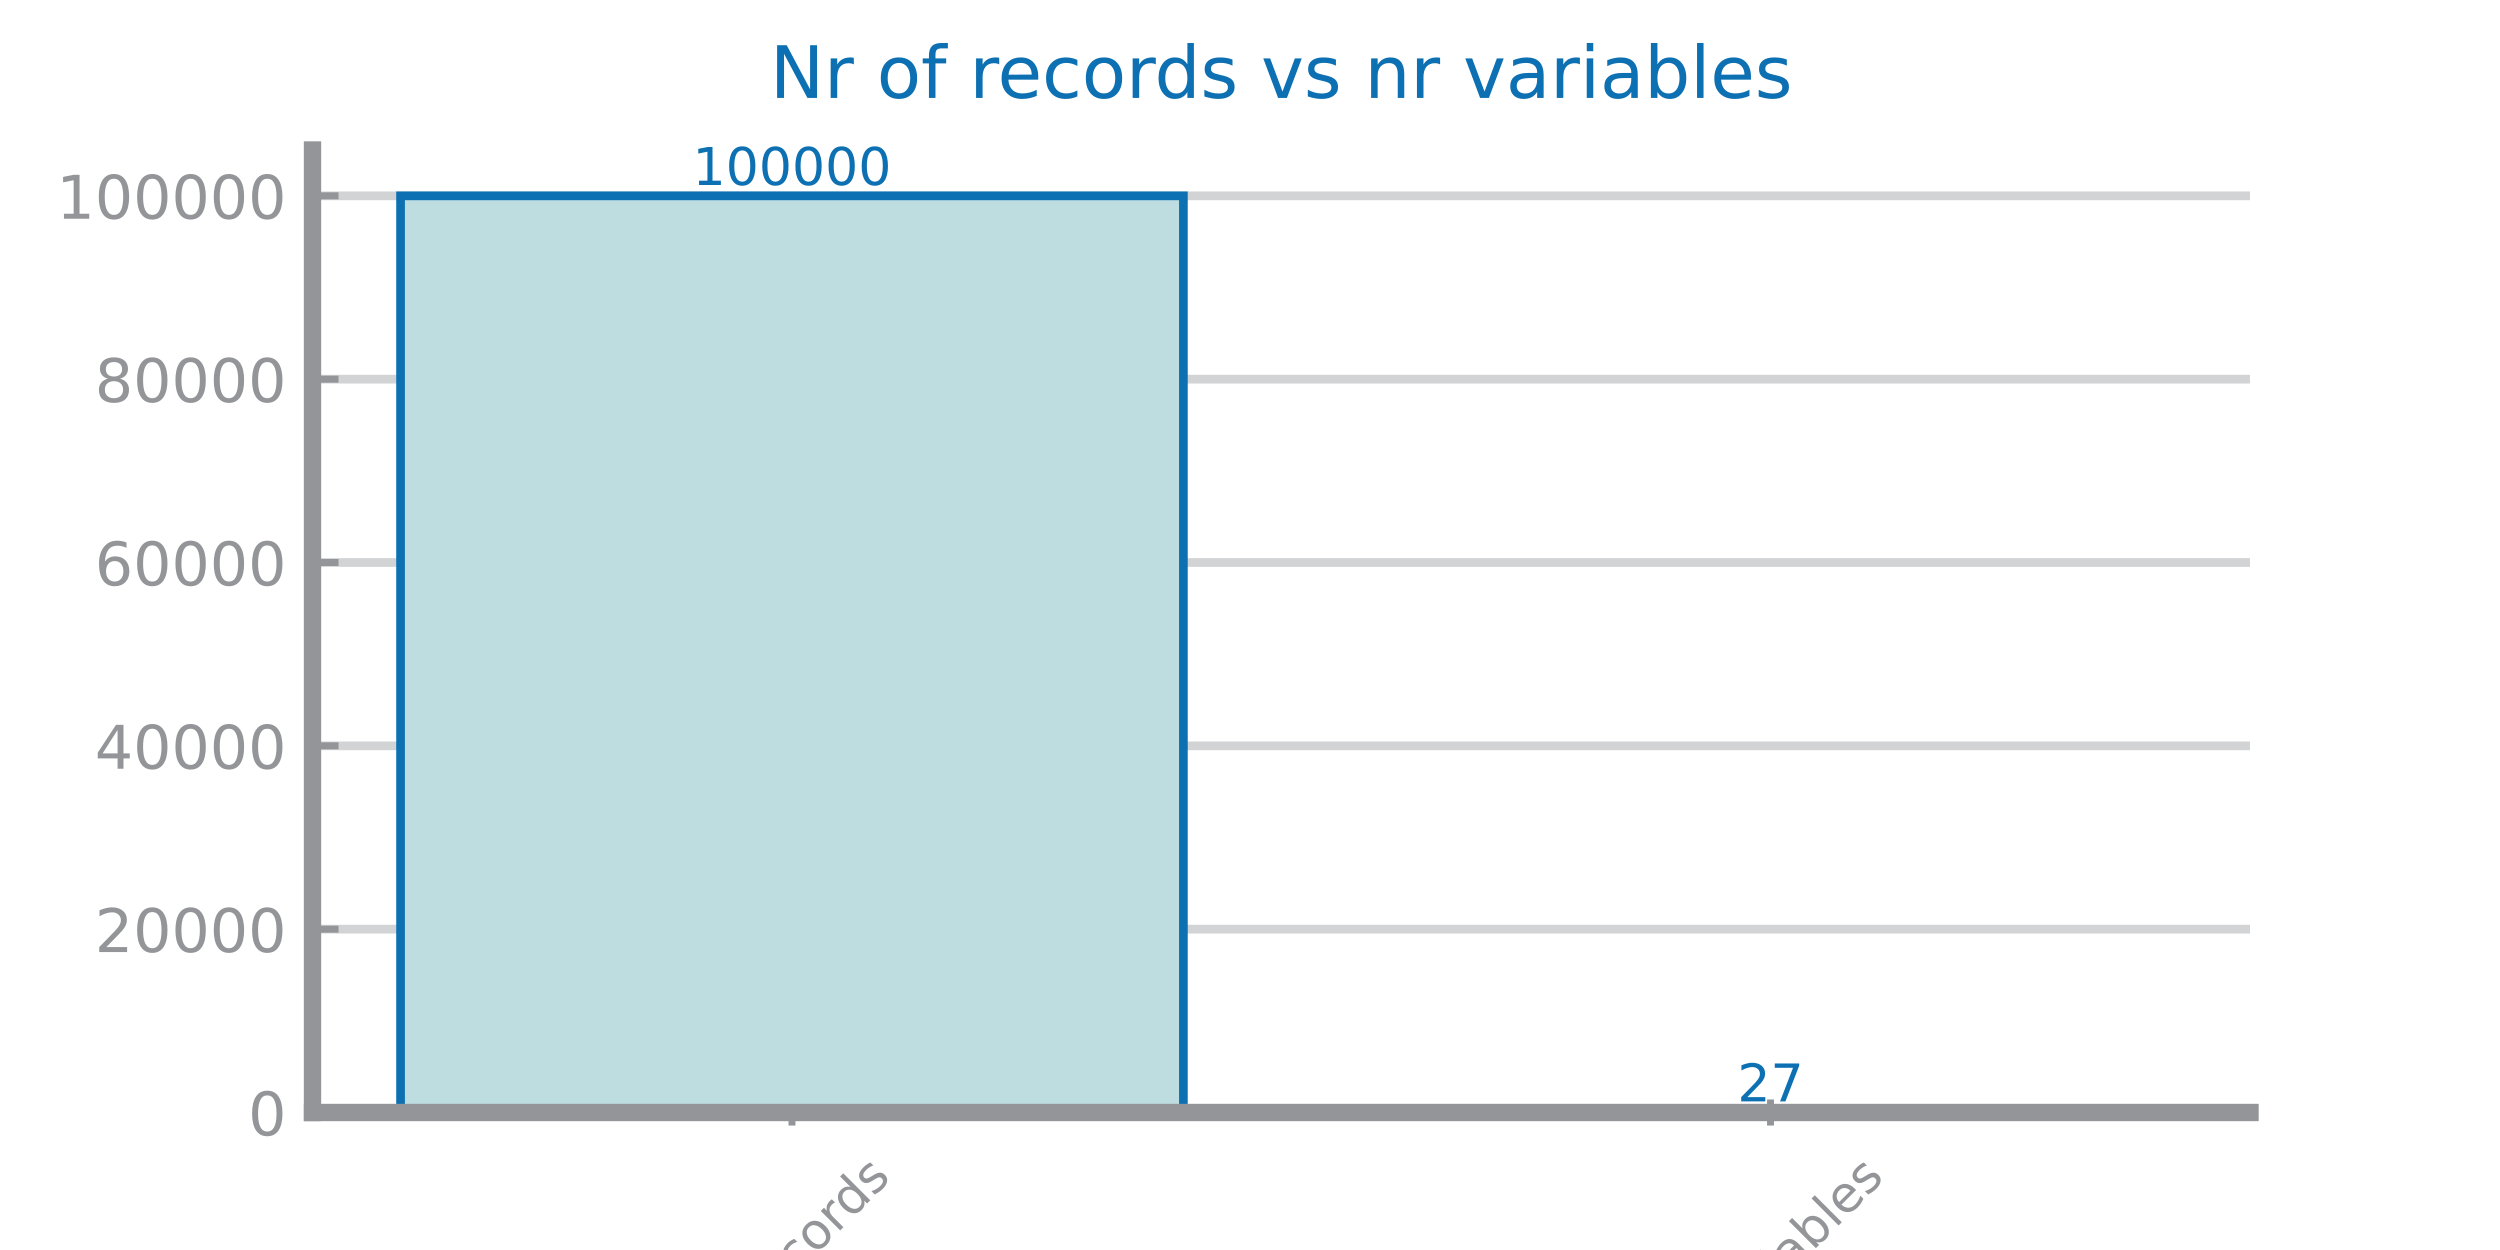
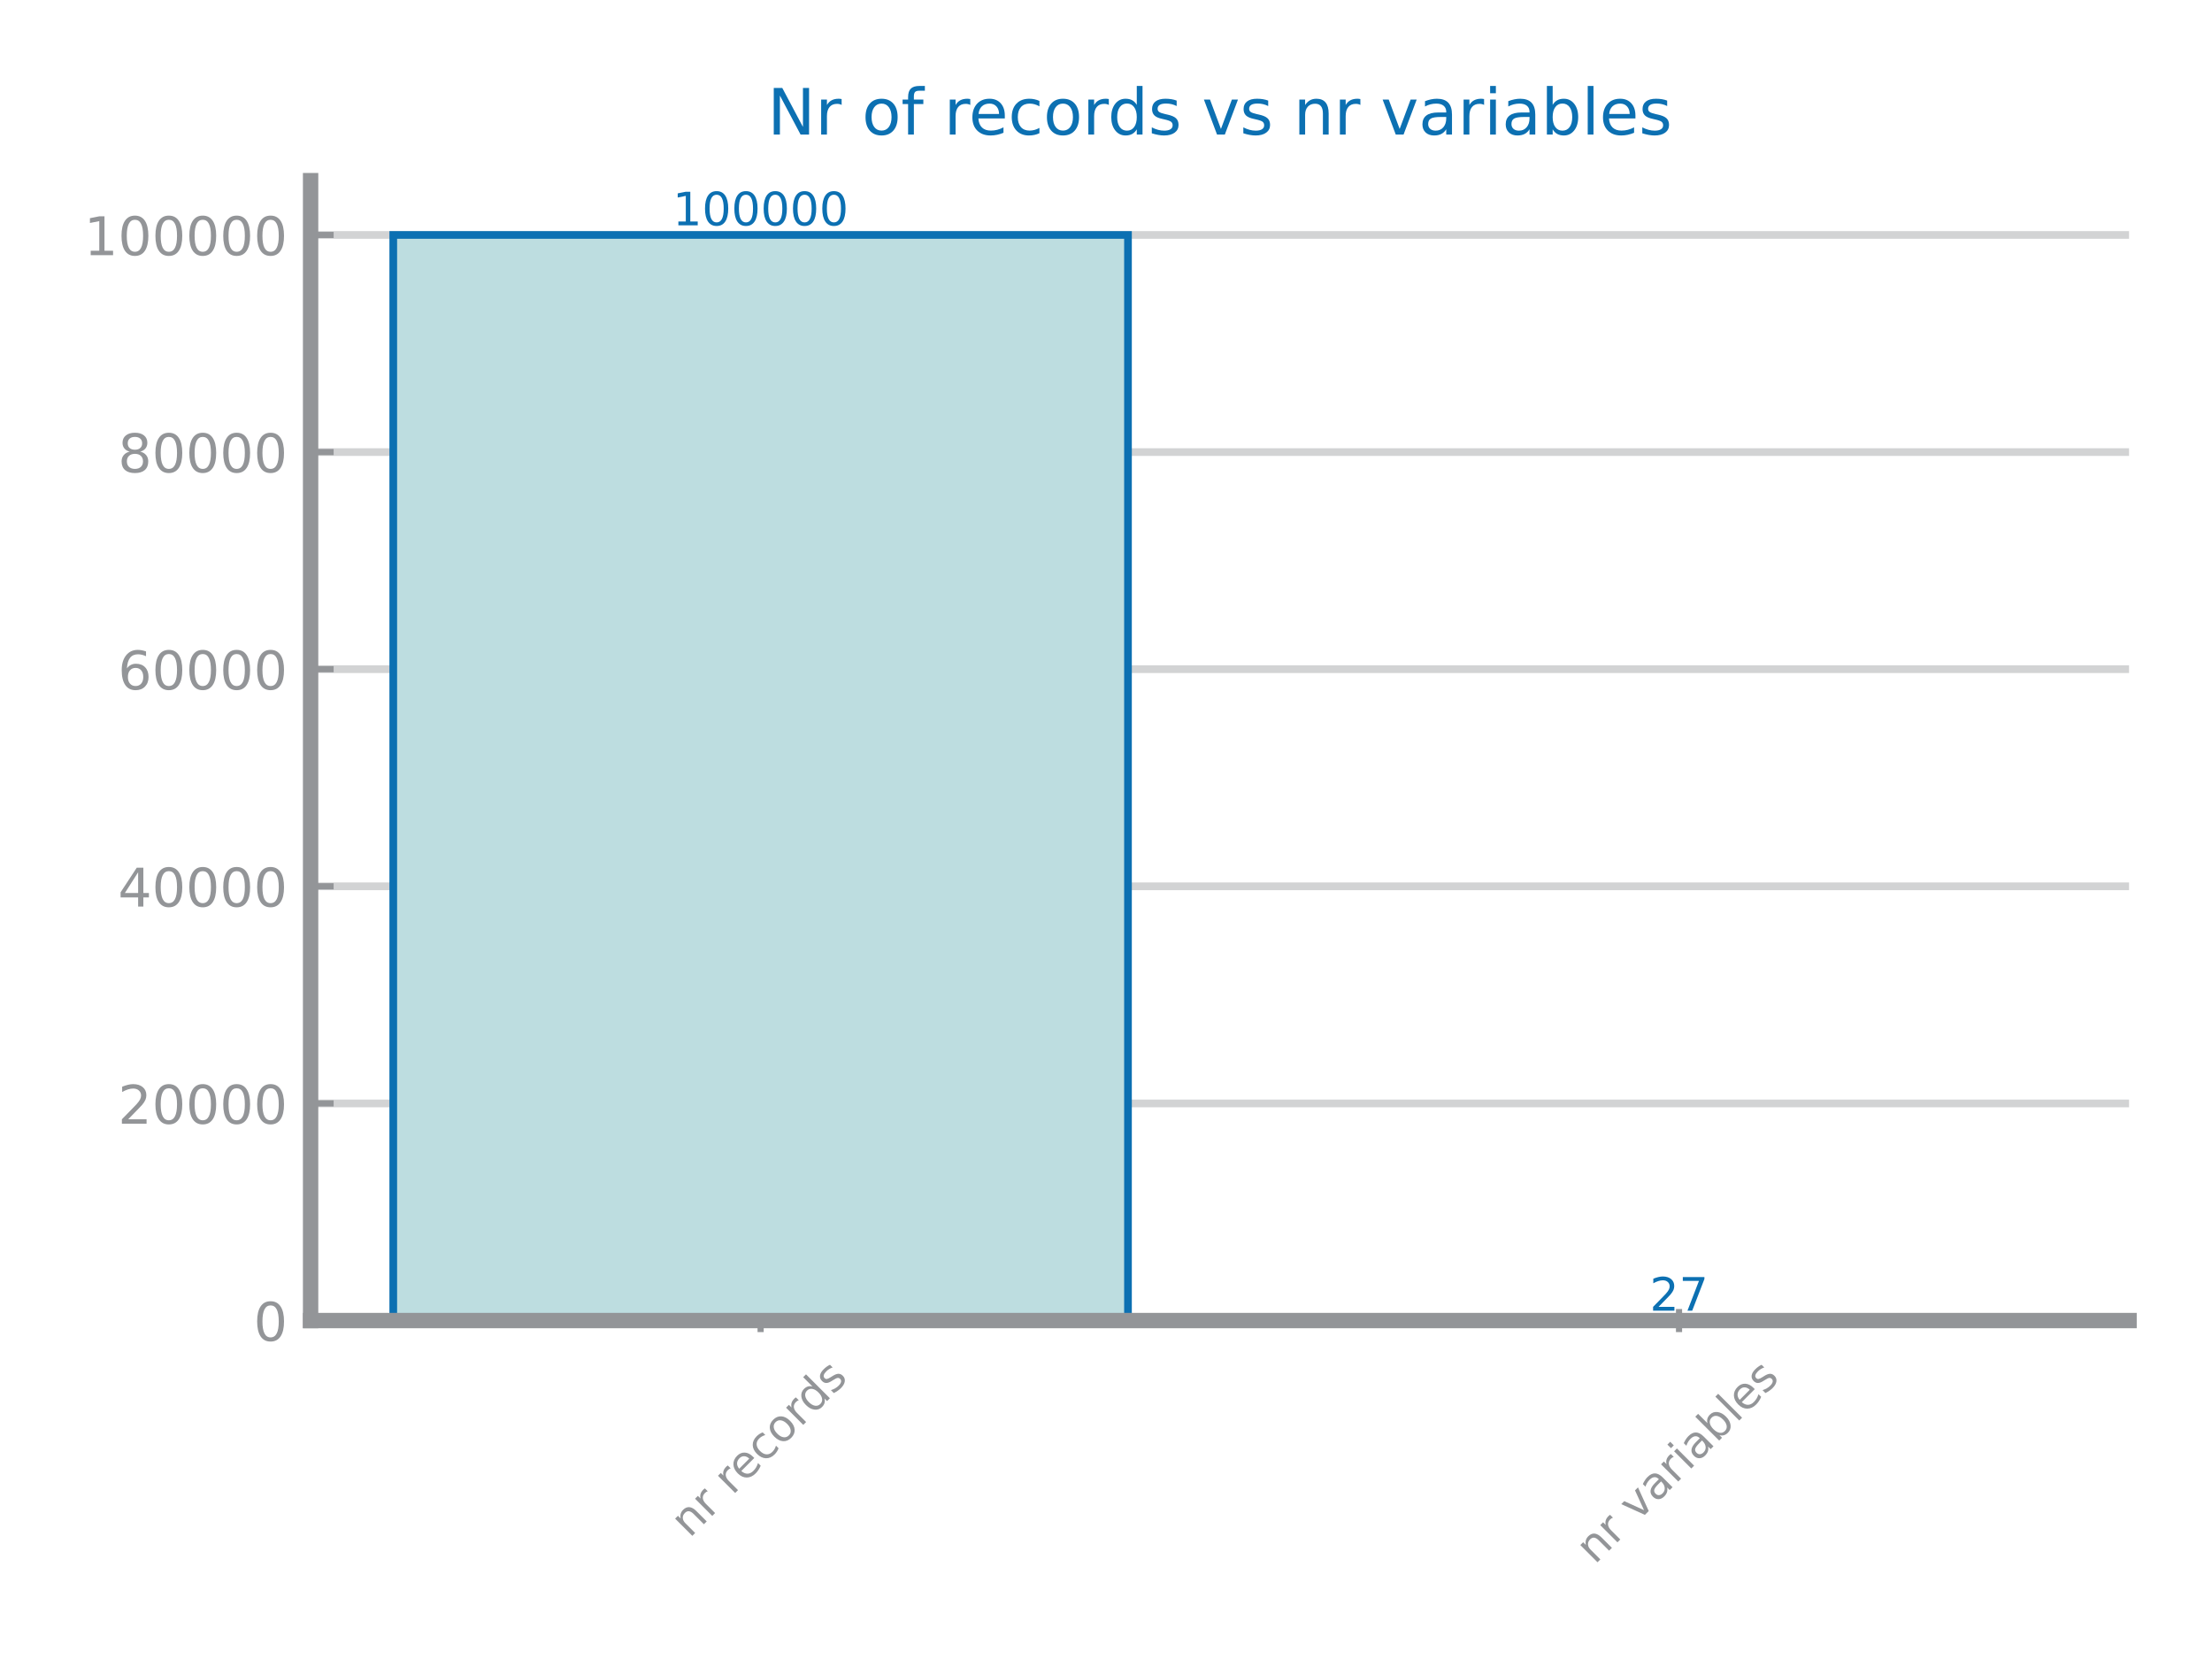
- <svg xmlns="http://www.w3.org/2000/svg" xmlns:xlink="http://www.w3.org/1999/xlink" width="288pt" height="144pt" viewBox="0 0 288 144" version="1.1">
+ <svg xmlns="http://www.w3.org/2000/svg" xmlns:xlink="http://www.w3.org/1999/xlink" width="288pt" height="216pt" viewBox="0 0 288 216" version="1.1">
  <defs>
    <style type="text/css">*{stroke-linejoin: round; stroke-linecap: butt}</style>
  </defs>
  <g id="figure_1">
    <g id="patch_1">
-       <path d="M 0 144  L 288 144  L 288 0  L 0 0  z " style="fill: #ffffff" />
+       <path d="M 0 216  L 288 216  L 288 0  L 0 0  z " style="fill: #ffffff" />
    </g>
    <g id="axes_1">
      <g id="patch_2">
-         <path d="M 36 128.16  L 259.2 128.16  L 259.2 17.28  L 36 17.28  z " style="fill: #ffffff" />
+         <path d="M 40.44 171.935  L 277.2 171.935  L 277.2 23.52  L 40.44 23.52  z " style="fill: #ffffff" />
      </g>
      <g id="matplotlib.axis_1">
        <g id="xtick_1">
          <g id="line2d_1">
            <defs>
-               <path id="me3f2bdea15" d="M 0 1.5  L 0 -1.5  " style="stroke: #939598; stroke-width: 0.8" />
+               <path id="m199f6818dc" d="M 0 1.5  L 0 -1.5  " style="stroke: #939598; stroke-width: 0.8" />
            </defs>
            <g>
-               <use xlink:href="#me3f2bdea15" x="91.236" y="128.16" style="fill: #939598; stroke: #939598; stroke-width: 0.8" />
+               <use xlink:href="#m199f6818dc" x="99.032" y="171.935" style="fill: #939598; stroke: #939598; stroke-width: 0.8" />
            </g>
          </g>
          <g id="text_1">
-             <g style="fill: #939598" transform="translate(81.97175 156.5596) rotate(-45) scale(0.0579 -0.0579)">
+             <g style="fill: #939598" transform="translate(89.76751 200.3345) rotate(-45) scale(0.0579 -0.0579)">
              <defs>
                <path id="DejaVuSans-6e" d="M 3513 2113  L 3513 0  L 2938 0  L 2938 2094  Q 2938 2591 2744 2837  Q 2550 3084 2163 3084  Q 1697 3084 1428 2787  Q 1159 2491 1159 1978  L 1159 0  L 581 0  L 581 3500  L 1159 3500  L 1159 2956  Q 1366 3272 1645 3428  Q 1925 3584 2291 3584  Q 2894 3584 3203 3211  Q 3513 2838 3513 2113  z " transform="scale(0.015625)" />
                <path id="DejaVuSans-72" d="M 2631 2963  Q 2534 3019 2420 3045  Q 2306 3072 2169 3072  Q 1681 3072 1420 2755  Q 1159 2438 1159 1844  L 1159 0  L 581 0  L 581 3500  L 1159 3500  L 1159 2956  Q 1341 3275 1631 3429  Q 1922 3584 2338 3584  Q 2397 3584 2469 3576  Q 2541 3569 2628 3553  L 2631 2963  z " transform="scale(0.015625)" />
                <path id="DejaVuSans-20" transform="scale(0.015625)" />
                <path id="DejaVuSans-65" d="M 3597 1894  L 3597 1613  L 953 1613  Q 991 1019 1311 708  Q 1631 397 2203 397  Q 2534 397 2845 478  Q 3156 559 3463 722  L 3463 178  Q 3153 47 2828 -22  Q 2503 -91 2169 -91  Q 1331 -91 842 396  Q 353 884 353 1716  Q 353 2575 817 3079  Q 1281 3584 2069 3584  Q 2775 3584 3186 3129  Q 3597 2675 3597 1894  z M 3022 2063  Q 3016 2534 2758 2815  Q 2500 3097 2075 3097  Q 1594 3097 1305 2825  Q 1016 2553 972 2059  L 3022 2063  z " transform="scale(0.015625)" />
                <path id="DejaVuSans-63" d="M 3122 3366  L 3122 2828  Q 2878 2963 2633 3030  Q 2388 3097 2138 3097  Q 1578 3097 1268 2742  Q 959 2388 959 1747  Q 959 1106 1268 751  Q 1578 397 2138 397  Q 2388 397 2633 464  Q 2878 531 3122 666  L 3122 134  Q 2881 22 2623 -34  Q 2366 -91 2075 -91  Q 1284 -91 818 406  Q 353 903 353 1747  Q 353 2603 823 3093  Q 1294 3584 2113 3584  Q 2378 3584 2631 3529  Q 2884 3475 3122 3366  z " transform="scale(0.015625)" />
                <path id="DejaVuSans-6f" d="M 1959 3097  Q 1497 3097 1228 2736  Q 959 2375 959 1747  Q 959 1119 1226 758  Q 1494 397 1959 397  Q 2419 397 2687 759  Q 2956 1122 2956 1747  Q 2956 2369 2687 2733  Q 2419 3097 1959 3097  z M 1959 3584  Q 2709 3584 3137 3096  Q 3566 2609 3566 1747  Q 3566 888 3137 398  Q 2709 -91 1959 -91  Q 1206 -91 779 398  Q 353 888 353 1747  Q 353 2609 779 3096  Q 1206 3584 1959 3584  z " transform="scale(0.015625)" />
                <path id="DejaVuSans-64" d="M 2906 2969  L 2906 4863  L 3481 4863  L 3481 0  L 2906 0  L 2906 525  Q 2725 213 2448 61  Q 2172 -91 1784 -91  Q 1150 -91 751 415  Q 353 922 353 1747  Q 353 2572 751 3078  Q 1150 3584 1784 3584  Q 2172 3584 2448 3432  Q 2725 3281 2906 2969  z M 947 1747  Q 947 1113 1208 752  Q 1469 391 1925 391  Q 2381 391 2643 752  Q 2906 1113 2906 1747  Q 2906 2381 2643 2742  Q 2381 3103 1925 3103  Q 1469 3103 1208 2742  Q 947 2381 947 1747  z " transform="scale(0.015625)" />
                <path id="DejaVuSans-73" d="M 2834 3397  L 2834 2853  Q 2591 2978 2328 3040  Q 2066 3103 1784 3103  Q 1356 3103 1142 2972  Q 928 2841 928 2578  Q 928 2378 1081 2264  Q 1234 2150 1697 2047  L 1894 2003  Q 2506 1872 2764 1633  Q 3022 1394 3022 966  Q 3022 478 2636 193  Q 2250 -91 1575 -91  Q 1294 -91 989 -36  Q 684 19 347 128  L 347 722  Q 666 556 975 473  Q 1284 391 1588 391  Q 1994 391 2212 530  Q 2431 669 2431 922  Q 2431 1156 2273 1281  Q 2116 1406 1581 1522  L 1381 1569  Q 847 1681 609 1914  Q 372 2147 372 2553  Q 372 3047 722 3315  Q 1072 3584 1716 3584  Q 2034 3584 2315 3537  Q 2597 3491 2834 3397  z " transform="scale(0.015625)" />
              </defs>
              <use xlink:href="#DejaVuSans-6e" />
              <use xlink:href="#DejaVuSans-72" x="63.379" />
              <use xlink:href="#DejaVuSans-20" x="104.492" />
              <use xlink:href="#DejaVuSans-72" x="136.279" />
              <use xlink:href="#DejaVuSans-65" x="175.143" />
              <use xlink:href="#DejaVuSans-63" x="236.666" />
              <use xlink:href="#DejaVuSans-6f" x="291.646" />
              <use xlink:href="#DejaVuSans-72" x="352.828" />
              <use xlink:href="#DejaVuSans-64" x="392.191" />
              <use xlink:href="#DejaVuSans-73" x="455.668" />
            </g>
          </g>
        </g>
        <g id="xtick_2">
          <g id="line2d_2">
            <g>
-               <use xlink:href="#me3f2bdea15" x="203.964" y="128.16" style="fill: #939598; stroke: #939598; stroke-width: 0.8" />
+               <use xlink:href="#m199f6818dc" x="218.608" y="171.935" style="fill: #939598; stroke: #939598; stroke-width: 0.8" />
            </g>
          </g>
          <g id="text_2">
-             <g style="fill: #939598" transform="translate(192.9788 160) rotate(-45) scale(0.0579 -0.0579)">
+             <g style="fill: #939598" transform="translate(207.6231 203.7749) rotate(-45) scale(0.0579 -0.0579)">
              <defs>
                <path id="DejaVuSans-76" d="M 191 3500  L 800 3500  L 1894 563  L 2988 3500  L 3597 3500  L 2284 0  L 1503 0  L 191 3500  z " transform="scale(0.015625)" />
                <path id="DejaVuSans-61" d="M 2194 1759  Q 1497 1759 1228 1600  Q 959 1441 959 1056  Q 959 750 1161 570  Q 1363 391 1709 391  Q 2188 391 2477 730  Q 2766 1069 2766 1631  L 2766 1759  L 2194 1759  z M 3341 1997  L 3341 0  L 2766 0  L 2766 531  Q 2569 213 2275 61  Q 1981 -91 1556 -91  Q 1019 -91 701 211  Q 384 513 384 1019  Q 384 1609 779 1909  Q 1175 2209 1959 2209  L 2766 2209  L 2766 2266  Q 2766 2663 2505 2880  Q 2244 3097 1772 3097  Q 1472 3097 1187 3025  Q 903 2953 641 2809  L 641 3341  Q 956 3463 1253 3523  Q 1550 3584 1831 3584  Q 2591 3584 2966 3190  Q 3341 2797 3341 1997  z " transform="scale(0.015625)" />
                <path id="DejaVuSans-69" d="M 603 3500  L 1178 3500  L 1178 0  L 603 0  L 603 3500  z M 603 4863  L 1178 4863  L 1178 4134  L 603 4134  L 603 4863  z " transform="scale(0.015625)" />
                <path id="DejaVuSans-62" d="M 3116 1747  Q 3116 2381 2855 2742  Q 2594 3103 2138 3103  Q 1681 3103 1420 2742  Q 1159 2381 1159 1747  Q 1159 1113 1420 752  Q 1681 391 2138 391  Q 2594 391 2855 752  Q 3116 1113 3116 1747  z M 1159 2969  Q 1341 3281 1617 3432  Q 1894 3584 2278 3584  Q 2916 3584 3314 3078  Q 3713 2572 3713 1747  Q 3713 922 3314 415  Q 2916 -91 2278 -91  Q 1894 -91 1617 61  Q 1341 213 1159 525  L 1159 0  L 581 0  L 581 4863  L 1159 4863  L 1159 2969  z " transform="scale(0.015625)" />
                <path id="DejaVuSans-6c" d="M 603 4863  L 1178 4863  L 1178 0  L 603 0  L 603 4863  z " transform="scale(0.015625)" />
              </defs>
              <use xlink:href="#DejaVuSans-6e" />
              <use xlink:href="#DejaVuSans-72" x="63.379" />
              <use xlink:href="#DejaVuSans-20" x="104.492" />
              <use xlink:href="#DejaVuSans-76" x="136.279" />
              <use xlink:href="#DejaVuSans-61" x="195.459" />
              <use xlink:href="#DejaVuSans-72" x="256.738" />
              <use xlink:href="#DejaVuSans-69" x="297.852" />
              <use xlink:href="#DejaVuSans-61" x="325.635" />
              <use xlink:href="#DejaVuSans-62" x="386.914" />
              <use xlink:href="#DejaVuSans-6c" x="450.391" />
              <use xlink:href="#DejaVuSans-65" x="478.174" />
              <use xlink:href="#DejaVuSans-73" x="539.697" />
            </g>
          </g>
        </g>
      </g>
      <g id="matplotlib.axis_2">
        <g id="ytick_1">
          <g id="line2d_3">
-             <path d="M 36 128.16  L 259.2 128.16  " clip-path="url(#pc40aca01c5)" style="fill: none; stroke: #d2d3d4; stroke-linecap: square" />
+             <path d="M 40.44 171.935  L 277.2 171.935  " clip-path="url(#pfba9a8e1f6)" style="fill: none; stroke: #d2d3d4; stroke-linecap: square" />
          </g>
          <g id="line2d_4">
            <defs>
-               <path id="m3dad606783" d="M 0 0  L 3 0  " style="stroke: #939598; stroke-width: 0.8" />
+               <path id="m4c7ca726a4" d="M 0 0  L 3 0  " style="stroke: #939598; stroke-width: 0.8" />
            </defs>
            <g>
-               <use xlink:href="#m3dad606783" x="36" y="128.16" style="fill: #939598; stroke: #939598; stroke-width: 0.8" />
+               <use xlink:href="#m4c7ca726a4" x="40.44" y="171.935" style="fill: #939598; stroke: #939598; stroke-width: 0.8" />
            </g>
          </g>
          <g id="text_3">
-             <g style="fill: #939598" transform="translate(28.58442 130.7967) scale(0.0694 -0.0694)">
+             <g style="fill: #939598" transform="translate(33.02443 174.5716) scale(0.0694 -0.0694)">
              <defs>
                <path id="DejaVuSans-30" d="M 2034 4250  Q 1547 4250 1301 3770  Q 1056 3291 1056 2328  Q 1056 1369 1301 889  Q 1547 409 2034 409  Q 2525 409 2770 889  Q 3016 1369 3016 2328  Q 3016 3291 2770 3770  Q 2525 4250 2034 4250  z M 2034 4750  Q 2819 4750 3233 4129  Q 3647 3509 3647 2328  Q 3647 1150 3233 529  Q 2819 -91 2034 -91  Q 1250 -91 836 529  Q 422 1150 422 2328  Q 422 3509 836 4129  Q 1250 4750 2034 4750  z " transform="scale(0.015625)" />
              </defs>
              <use xlink:href="#DejaVuSans-30" />
            </g>
          </g>
        </g>
        <g id="ytick_2">
          <g id="line2d_5">
-             <path d="M 36 107.04  L 259.2 107.04  " clip-path="url(#pc40aca01c5)" style="fill: none; stroke: #d2d3d4; stroke-linecap: square" />
+             <path d="M 40.44 143.665  L 277.2 143.665  " clip-path="url(#pfba9a8e1f6)" style="fill: none; stroke: #d2d3d4; stroke-linecap: square" />
          </g>
          <g id="line2d_6">
            <g>
-               <use xlink:href="#m3dad606783" x="36" y="107.04" style="fill: #939598; stroke: #939598; stroke-width: 0.8" />
+               <use xlink:href="#m4c7ca726a4" x="40.44" y="143.665" style="fill: #939598; stroke: #939598; stroke-width: 0.8" />
            </g>
          </g>
          <g id="text_4">
-             <g style="fill: #939598" transform="translate(10.92212 109.6767) scale(0.0694 -0.0694)">
+             <g style="fill: #939598" transform="translate(15.36213 146.3021) scale(0.0694 -0.0694)">
              <defs>
                <path id="DejaVuSans-32" d="M 1228 531  L 3431 531  L 3431 0  L 469 0  L 469 531  Q 828 903 1448 1529  Q 2069 2156 2228 2338  Q 2531 2678 2651 2914  Q 2772 3150 2772 3378  Q 2772 3750 2511 3984  Q 2250 4219 1831 4219  Q 1534 4219 1204 4116  Q 875 4013 500 3803  L 500 4441  Q 881 4594 1212 4672  Q 1544 4750 1819 4750  Q 2544 4750 2975 4387  Q 3406 4025 3406 3419  Q 3406 3131 3298 2873  Q 3191 2616 2906 2266  Q 2828 2175 2409 1742  Q 1991 1309 1228 531  z " transform="scale(0.015625)" />
              </defs>
              <use xlink:href="#DejaVuSans-32" />
              <use xlink:href="#DejaVuSans-30" x="63.623" />
              <use xlink:href="#DejaVuSans-30" x="127.246" />
              <use xlink:href="#DejaVuSans-30" x="190.869" />
              <use xlink:href="#DejaVuSans-30" x="254.492" />
            </g>
          </g>
        </g>
        <g id="ytick_3">
          <g id="line2d_7">
-             <path d="M 36 85.92  L 259.2 85.92  " clip-path="url(#pc40aca01c5)" style="fill: none; stroke: #d2d3d4; stroke-linecap: square" />
+             <path d="M 40.44 115.396  L 277.2 115.396  " clip-path="url(#pfba9a8e1f6)" style="fill: none; stroke: #d2d3d4; stroke-linecap: square" />
          </g>
          <g id="line2d_8">
            <g>
-               <use xlink:href="#m3dad606783" x="36" y="85.92" style="fill: #939598; stroke: #939598; stroke-width: 0.8" />
+               <use xlink:href="#m4c7ca726a4" x="40.44" y="115.396" style="fill: #939598; stroke: #939598; stroke-width: 0.8" />
            </g>
          </g>
          <g id="text_5">
-             <g style="fill: #939598" transform="translate(10.92212 88.55666) scale(0.0694 -0.0694)">
+             <g style="fill: #939598" transform="translate(15.36213 118.0325) scale(0.0694 -0.0694)">
              <defs>
                <path id="DejaVuSans-34" d="M 2419 4116  L 825 1625  L 2419 1625  L 2419 4116  z M 2253 4666  L 3047 4666  L 3047 1625  L 3713 1625  L 3713 1100  L 3047 1100  L 3047 0  L 2419 0  L 2419 1100  L 313 1100  L 313 1709  L 2253 4666  z " transform="scale(0.015625)" />
              </defs>
              <use xlink:href="#DejaVuSans-34" />
              <use xlink:href="#DejaVuSans-30" x="63.623" />
              <use xlink:href="#DejaVuSans-30" x="127.246" />
              <use xlink:href="#DejaVuSans-30" x="190.869" />
              <use xlink:href="#DejaVuSans-30" x="254.492" />
            </g>
          </g>
        </g>
        <g id="ytick_4">
          <g id="line2d_9">
-             <path d="M 36 64.8  L 259.2 64.8  " clip-path="url(#pc40aca01c5)" style="fill: none; stroke: #d2d3d4; stroke-linecap: square" />
+             <path d="M 40.44 87.126  L 277.2 87.126  " clip-path="url(#pfba9a8e1f6)" style="fill: none; stroke: #d2d3d4; stroke-linecap: square" />
          </g>
          <g id="line2d_10">
            <g>
-               <use xlink:href="#m3dad606783" x="36" y="64.8" style="fill: #939598; stroke: #939598; stroke-width: 0.8" />
+               <use xlink:href="#m4c7ca726a4" x="40.44" y="87.126" style="fill: #939598; stroke: #939598; stroke-width: 0.8" />
            </g>
          </g>
          <g id="text_6">
-             <g style="fill: #939598" transform="translate(10.92212 67.43666) scale(0.0694 -0.0694)">
+             <g style="fill: #939598" transform="translate(15.36213 89.76304) scale(0.0694 -0.0694)">
              <defs>
                <path id="DejaVuSans-36" d="M 2113 2584  Q 1688 2584 1439 2293  Q 1191 2003 1191 1497  Q 1191 994 1439 701  Q 1688 409 2113 409  Q 2538 409 2786 701  Q 3034 994 3034 1497  Q 3034 2003 2786 2293  Q 2538 2584 2113 2584  z M 3366 4563  L 3366 3988  Q 3128 4100 2886 4159  Q 2644 4219 2406 4219  Q 1781 4219 1451 3797  Q 1122 3375 1075 2522  Q 1259 2794 1537 2939  Q 1816 3084 2150 3084  Q 2853 3084 3261 2657  Q 3669 2231 3669 1497  Q 3669 778 3244 343  Q 2819 -91 2113 -91  Q 1303 -91 875 529  Q 447 1150 447 2328  Q 447 3434 972 4092  Q 1497 4750 2381 4750  Q 2619 4750 2861 4703  Q 3103 4656 3366 4563  z " transform="scale(0.015625)" />
              </defs>
              <use xlink:href="#DejaVuSans-36" />
              <use xlink:href="#DejaVuSans-30" x="63.623" />
              <use xlink:href="#DejaVuSans-30" x="127.246" />
              <use xlink:href="#DejaVuSans-30" x="190.869" />
              <use xlink:href="#DejaVuSans-30" x="254.492" />
            </g>
          </g>
        </g>
        <g id="ytick_5">
          <g id="line2d_11">
-             <path d="M 36 43.68  L 259.2 43.68  " clip-path="url(#pc40aca01c5)" style="fill: none; stroke: #d2d3d4; stroke-linecap: square" />
+             <path d="M 40.44 58.857  L 277.2 58.857  " clip-path="url(#pfba9a8e1f6)" style="fill: none; stroke: #d2d3d4; stroke-linecap: square" />
          </g>
          <g id="line2d_12">
            <g>
-               <use xlink:href="#m3dad606783" x="36" y="43.68" style="fill: #939598; stroke: #939598; stroke-width: 0.8" />
+               <use xlink:href="#m4c7ca726a4" x="40.44" y="58.857" style="fill: #939598; stroke: #939598; stroke-width: 0.8" />
            </g>
          </g>
          <g id="text_7">
-             <g style="fill: #939598" transform="translate(10.92212 46.31666) scale(0.0694 -0.0694)">
+             <g style="fill: #939598" transform="translate(15.36213 61.49354) scale(0.0694 -0.0694)">
              <defs>
                <path id="DejaVuSans-38" d="M 2034 2216  Q 1584 2216 1326 1975  Q 1069 1734 1069 1313  Q 1069 891 1326 650  Q 1584 409 2034 409  Q 2484 409 2743 651  Q 3003 894 3003 1313  Q 3003 1734 2745 1975  Q 2488 2216 2034 2216  z M 1403 2484  Q 997 2584 770 2862  Q 544 3141 544 3541  Q 544 4100 942 4425  Q 1341 4750 2034 4750  Q 2731 4750 3128 4425  Q 3525 4100 3525 3541  Q 3525 3141 3298 2862  Q 3072 2584 2669 2484  Q 3125 2378 3379 2068  Q 3634 1759 3634 1313  Q 3634 634 3220 271  Q 2806 -91 2034 -91  Q 1263 -91 848 271  Q 434 634 434 1313  Q 434 1759 690 2068  Q 947 2378 1403 2484  z M 1172 3481  Q 1172 3119 1398 2916  Q 1625 2713 2034 2713  Q 2441 2713 2670 2916  Q 2900 3119 2900 3481  Q 2900 3844 2670 4047  Q 2441 4250 2034 4250  Q 1625 4250 1398 4047  Q 1172 3844 1172 3481  z " transform="scale(0.015625)" />
              </defs>
              <use xlink:href="#DejaVuSans-38" />
              <use xlink:href="#DejaVuSans-30" x="63.623" />
              <use xlink:href="#DejaVuSans-30" x="127.246" />
              <use xlink:href="#DejaVuSans-30" x="190.869" />
              <use xlink:href="#DejaVuSans-30" x="254.492" />
            </g>
          </g>
        </g>
        <g id="ytick_6">
          <g id="line2d_13">
-             <path d="M 36 22.56  L 259.2 22.56  " clip-path="url(#pc40aca01c5)" style="fill: none; stroke: #d2d3d4; stroke-linecap: square" />
+             <path d="M 40.44 30.587  L 277.2 30.587  " clip-path="url(#pfba9a8e1f6)" style="fill: none; stroke: #d2d3d4; stroke-linecap: square" />
          </g>
          <g id="line2d_14">
            <g>
-               <use xlink:href="#m3dad606783" x="36" y="22.56" style="fill: #939598; stroke: #939598; stroke-width: 0.8" />
+               <use xlink:href="#m4c7ca726a4" x="40.44" y="30.587" style="fill: #939598; stroke: #939598; stroke-width: 0.8" />
            </g>
          </g>
          <g id="text_8">
-             <g style="fill: #939598" transform="translate(6.50655 25.19666) scale(0.0694 -0.0694)">
+             <g style="fill: #939598" transform="translate(10.94655 33.22403) scale(0.0694 -0.0694)">
              <defs>
                <path id="DejaVuSans-31" d="M 794 531  L 1825 531  L 1825 4091  L 703 3866  L 703 4441  L 1819 4666  L 2450 4666  L 2450 531  L 3481 531  L 3481 0  L 794 0  L 794 531  z " transform="scale(0.015625)" />
              </defs>
              <use xlink:href="#DejaVuSans-31" />
              <use xlink:href="#DejaVuSans-30" x="63.623" />
              <use xlink:href="#DejaVuSans-30" x="127.246" />
              <use xlink:href="#DejaVuSans-30" x="190.869" />
              <use xlink:href="#DejaVuSans-30" x="254.492" />
              <use xlink:href="#DejaVuSans-30" x="318.115" />
            </g>
          </g>
        </g>
      </g>
      <g id="patch_3">
-         <path d="M 46.145 128.16  L 136.327 128.16  L 136.327 22.56  L 46.145 22.56  z " clip-path="url(#pc40aca01c5)" style="fill: #bddde0; stroke: #0c70b2; stroke-linejoin: miter" />
+         <path d="M 51.202 171.935  L 146.862 171.935  L 146.862 30.587  L 51.202 30.587  z " clip-path="url(#pfba9a8e1f6)" style="fill: #bddde0; stroke: #0c70b2; stroke-linejoin: miter" />
      </g>
      <g id="patch_4">
-         <path d="M 158.873 128.16  L 249.055 128.16  L 249.055 128.131  L 158.873 128.131  z " clip-path="url(#pc40aca01c5)" style="fill: #bddde0; stroke: #0c70b2; stroke-linejoin: miter" />
+         <path d="M 170.778 171.935  L 266.438 171.935  L 266.438 171.897  L 170.778 171.897  z " clip-path="url(#pfba9a8e1f6)" style="fill: #bddde0; stroke: #0c70b2; stroke-linejoin: miter" />
      </g>
      <g id="patch_5">
-         <path d="M 36 128.16  L 36 17.28  " style="fill: none; stroke: #939598; stroke-width: 2; stroke-linejoin: miter; stroke-linecap: square" />
+         <path d="M 40.44 171.935  L 40.44 23.52  " style="fill: none; stroke: #939598; stroke-width: 2; stroke-linejoin: miter; stroke-linecap: square" />
      </g>
      <g id="patch_6">
-         <path d="M 36 128.16  L 259.2 128.16  " style="fill: none; stroke: #939598; stroke-width: 2; stroke-linejoin: miter; stroke-linecap: square" />
+         <path d="M 40.44 171.935  L 277.2 171.935  " style="fill: none; stroke: #939598; stroke-width: 2; stroke-linejoin: miter; stroke-linecap: square" />
      </g>
      <g id="text_9">
-         <g style="fill: #0c70b2" transform="translate(79.78386 21.31219) scale(0.06 -0.06)">
+         <g style="fill: #0c70b2" transform="translate(87.57962 29.33956) scale(0.06 -0.06)">
          <use xlink:href="#DejaVuSans-31" />
          <use xlink:href="#DejaVuSans-30" x="63.623" />
          <use xlink:href="#DejaVuSans-30" x="127.246" />
          <use xlink:href="#DejaVuSans-30" x="190.869" />
          <use xlink:href="#DejaVuSans-30" x="254.492" />
          <use xlink:href="#DejaVuSans-30" x="318.115" />
        </g>
      </g>
      <g id="text_10">
-         <g style="fill: #0c70b2" transform="translate(200.1461 126.8837) scale(0.06 -0.06)">
+         <g style="fill: #0c70b2" transform="translate(214.7904 170.6489) scale(0.06 -0.06)">
          <defs>
            <path id="DejaVuSans-37" d="M 525 4666  L 3525 4666  L 3525 4397  L 1831 0  L 1172 0  L 2766 4134  L 525 4134  L 525 4666  z " transform="scale(0.015625)" />
          </defs>
          <use xlink:href="#DejaVuSans-32" />
          <use xlink:href="#DejaVuSans-37" x="63.623" />
        </g>
      </g>
      <g id="text_11">
-         <g style="fill: #0c70b2" transform="translate(88.70625 11.28) scale(0.0833 -0.0833)">
+         <g style="fill: #0c70b2" transform="translate(99.92625 17.52) scale(0.0833 -0.0833)">
          <defs>
            <path id="DejaVuSans-4e" d="M 628 4666  L 1478 4666  L 3547 763  L 3547 4666  L 4159 4666  L 4159 0  L 3309 0  L 1241 3903  L 1241 0  L 628 0  L 628 4666  z " transform="scale(0.015625)" />
            <path id="DejaVuSans-66" d="M 2375 4863  L 2375 4384  L 1825 4384  Q 1516 4384 1395 4259  Q 1275 4134 1275 3809  L 1275 3500  L 2222 3500  L 2222 3053  L 1275 3053  L 1275 0  L 697 0  L 697 3053  L 147 3053  L 147 3500  L 697 3500  L 697 3744  Q 697 4328 969 4595  Q 1241 4863 1831 4863  L 2375 4863  z " transform="scale(0.015625)" />
          </defs>
          <use xlink:href="#DejaVuSans-4e" />
          <use xlink:href="#DejaVuSans-72" x="74.805" />
          <use xlink:href="#DejaVuSans-20" x="115.918" />
          <use xlink:href="#DejaVuSans-6f" x="147.705" />
          <use xlink:href="#DejaVuSans-66" x="208.887" />
          <use xlink:href="#DejaVuSans-20" x="244.092" />
          <use xlink:href="#DejaVuSans-72" x="275.879" />
          <use xlink:href="#DejaVuSans-65" x="314.742" />
          <use xlink:href="#DejaVuSans-63" x="376.266" />
          <use xlink:href="#DejaVuSans-6f" x="431.246" />
          <use xlink:href="#DejaVuSans-72" x="492.428" />
          <use xlink:href="#DejaVuSans-64" x="531.791" />
          <use xlink:href="#DejaVuSans-73" x="595.268" />
          <use xlink:href="#DejaVuSans-20" x="647.367" />
          <use xlink:href="#DejaVuSans-76" x="679.154" />
          <use xlink:href="#DejaVuSans-73" x="738.334" />
          <use xlink:href="#DejaVuSans-20" x="790.434" />
          <use xlink:href="#DejaVuSans-6e" x="822.221" />
          <use xlink:href="#DejaVuSans-72" x="885.6" />
          <use xlink:href="#DejaVuSans-20" x="926.713" />
          <use xlink:href="#DejaVuSans-76" x="958.5" />
          <use xlink:href="#DejaVuSans-61" x="1017.68" />
          <use xlink:href="#DejaVuSans-72" x="1078.959" />
          <use xlink:href="#DejaVuSans-69" x="1120.072" />
          <use xlink:href="#DejaVuSans-61" x="1147.855" />
          <use xlink:href="#DejaVuSans-62" x="1209.135" />
          <use xlink:href="#DejaVuSans-6c" x="1272.611" />
          <use xlink:href="#DejaVuSans-65" x="1300.395" />
          <use xlink:href="#DejaVuSans-73" x="1361.918" />
        </g>
      </g>
    </g>
  </g>
  <defs>
-     <clipPath id="pc40aca01c5">
-       <rect x="36" y="17.28" width="223.2" height="110.88" />
+     <clipPath id="pfba9a8e1f6">
+       <rect x="40.44" y="23.52" width="236.76" height="148.415" />
    </clipPath>
  </defs>
</svg>
